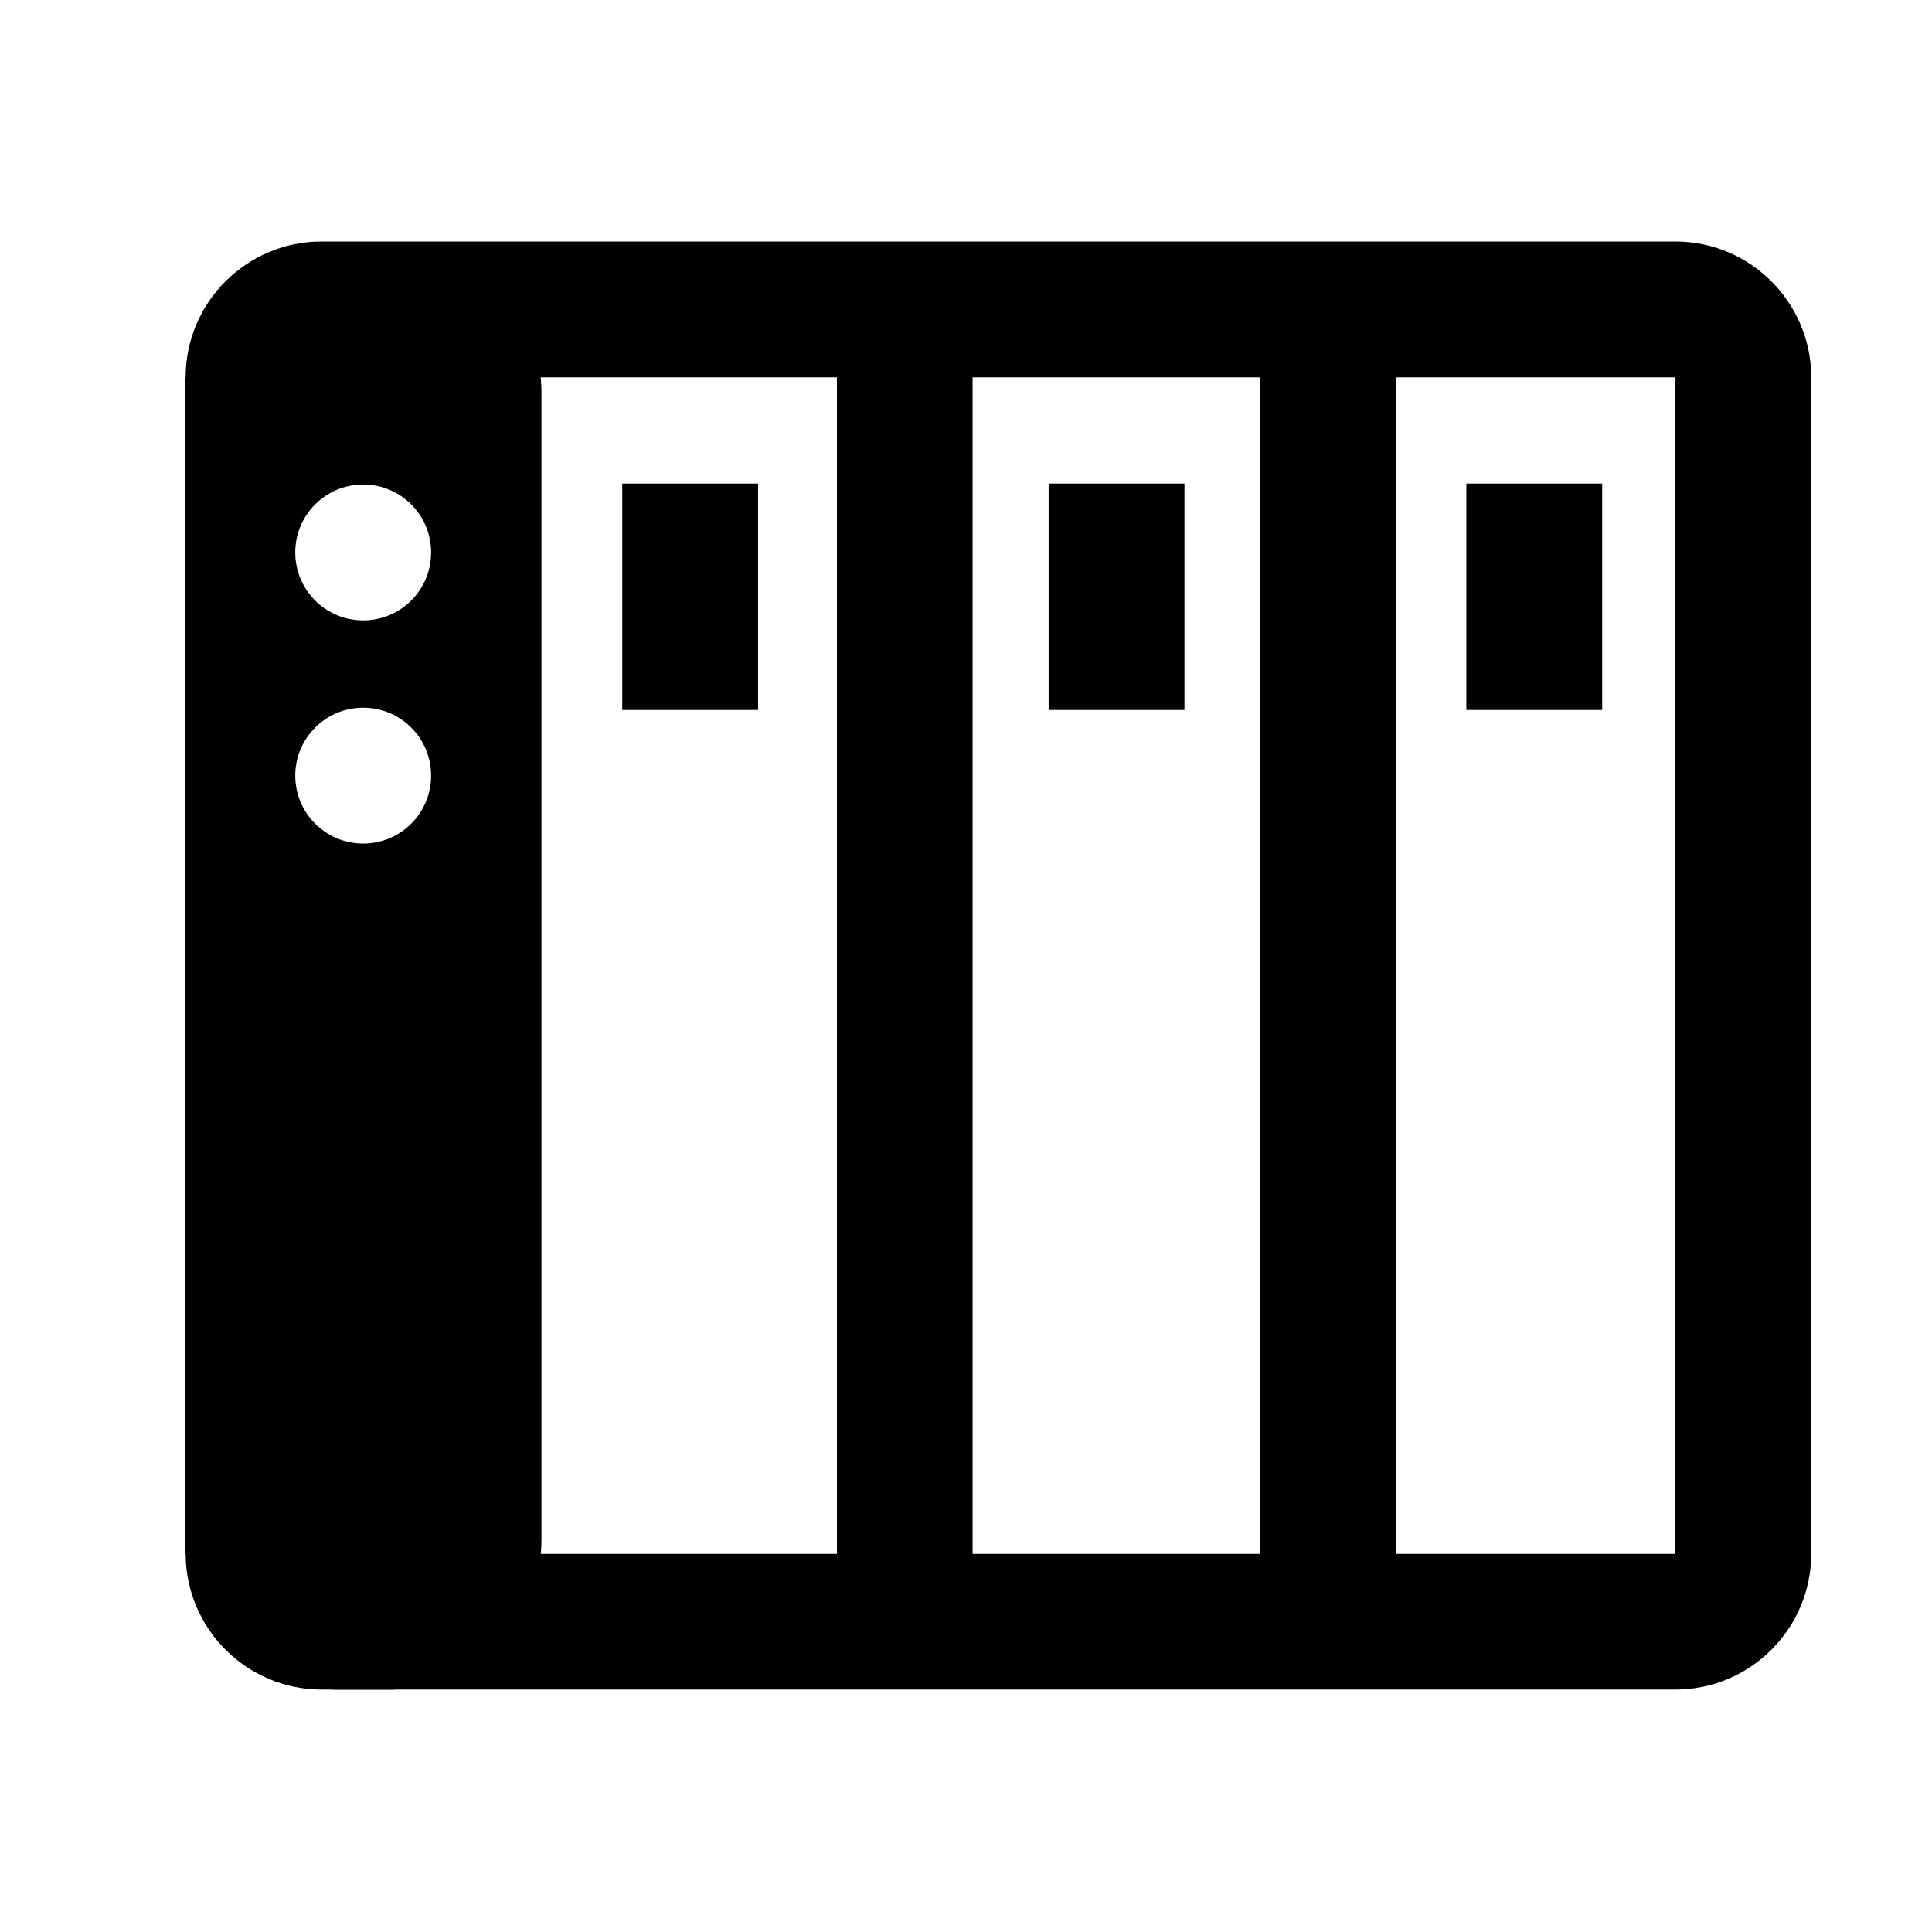
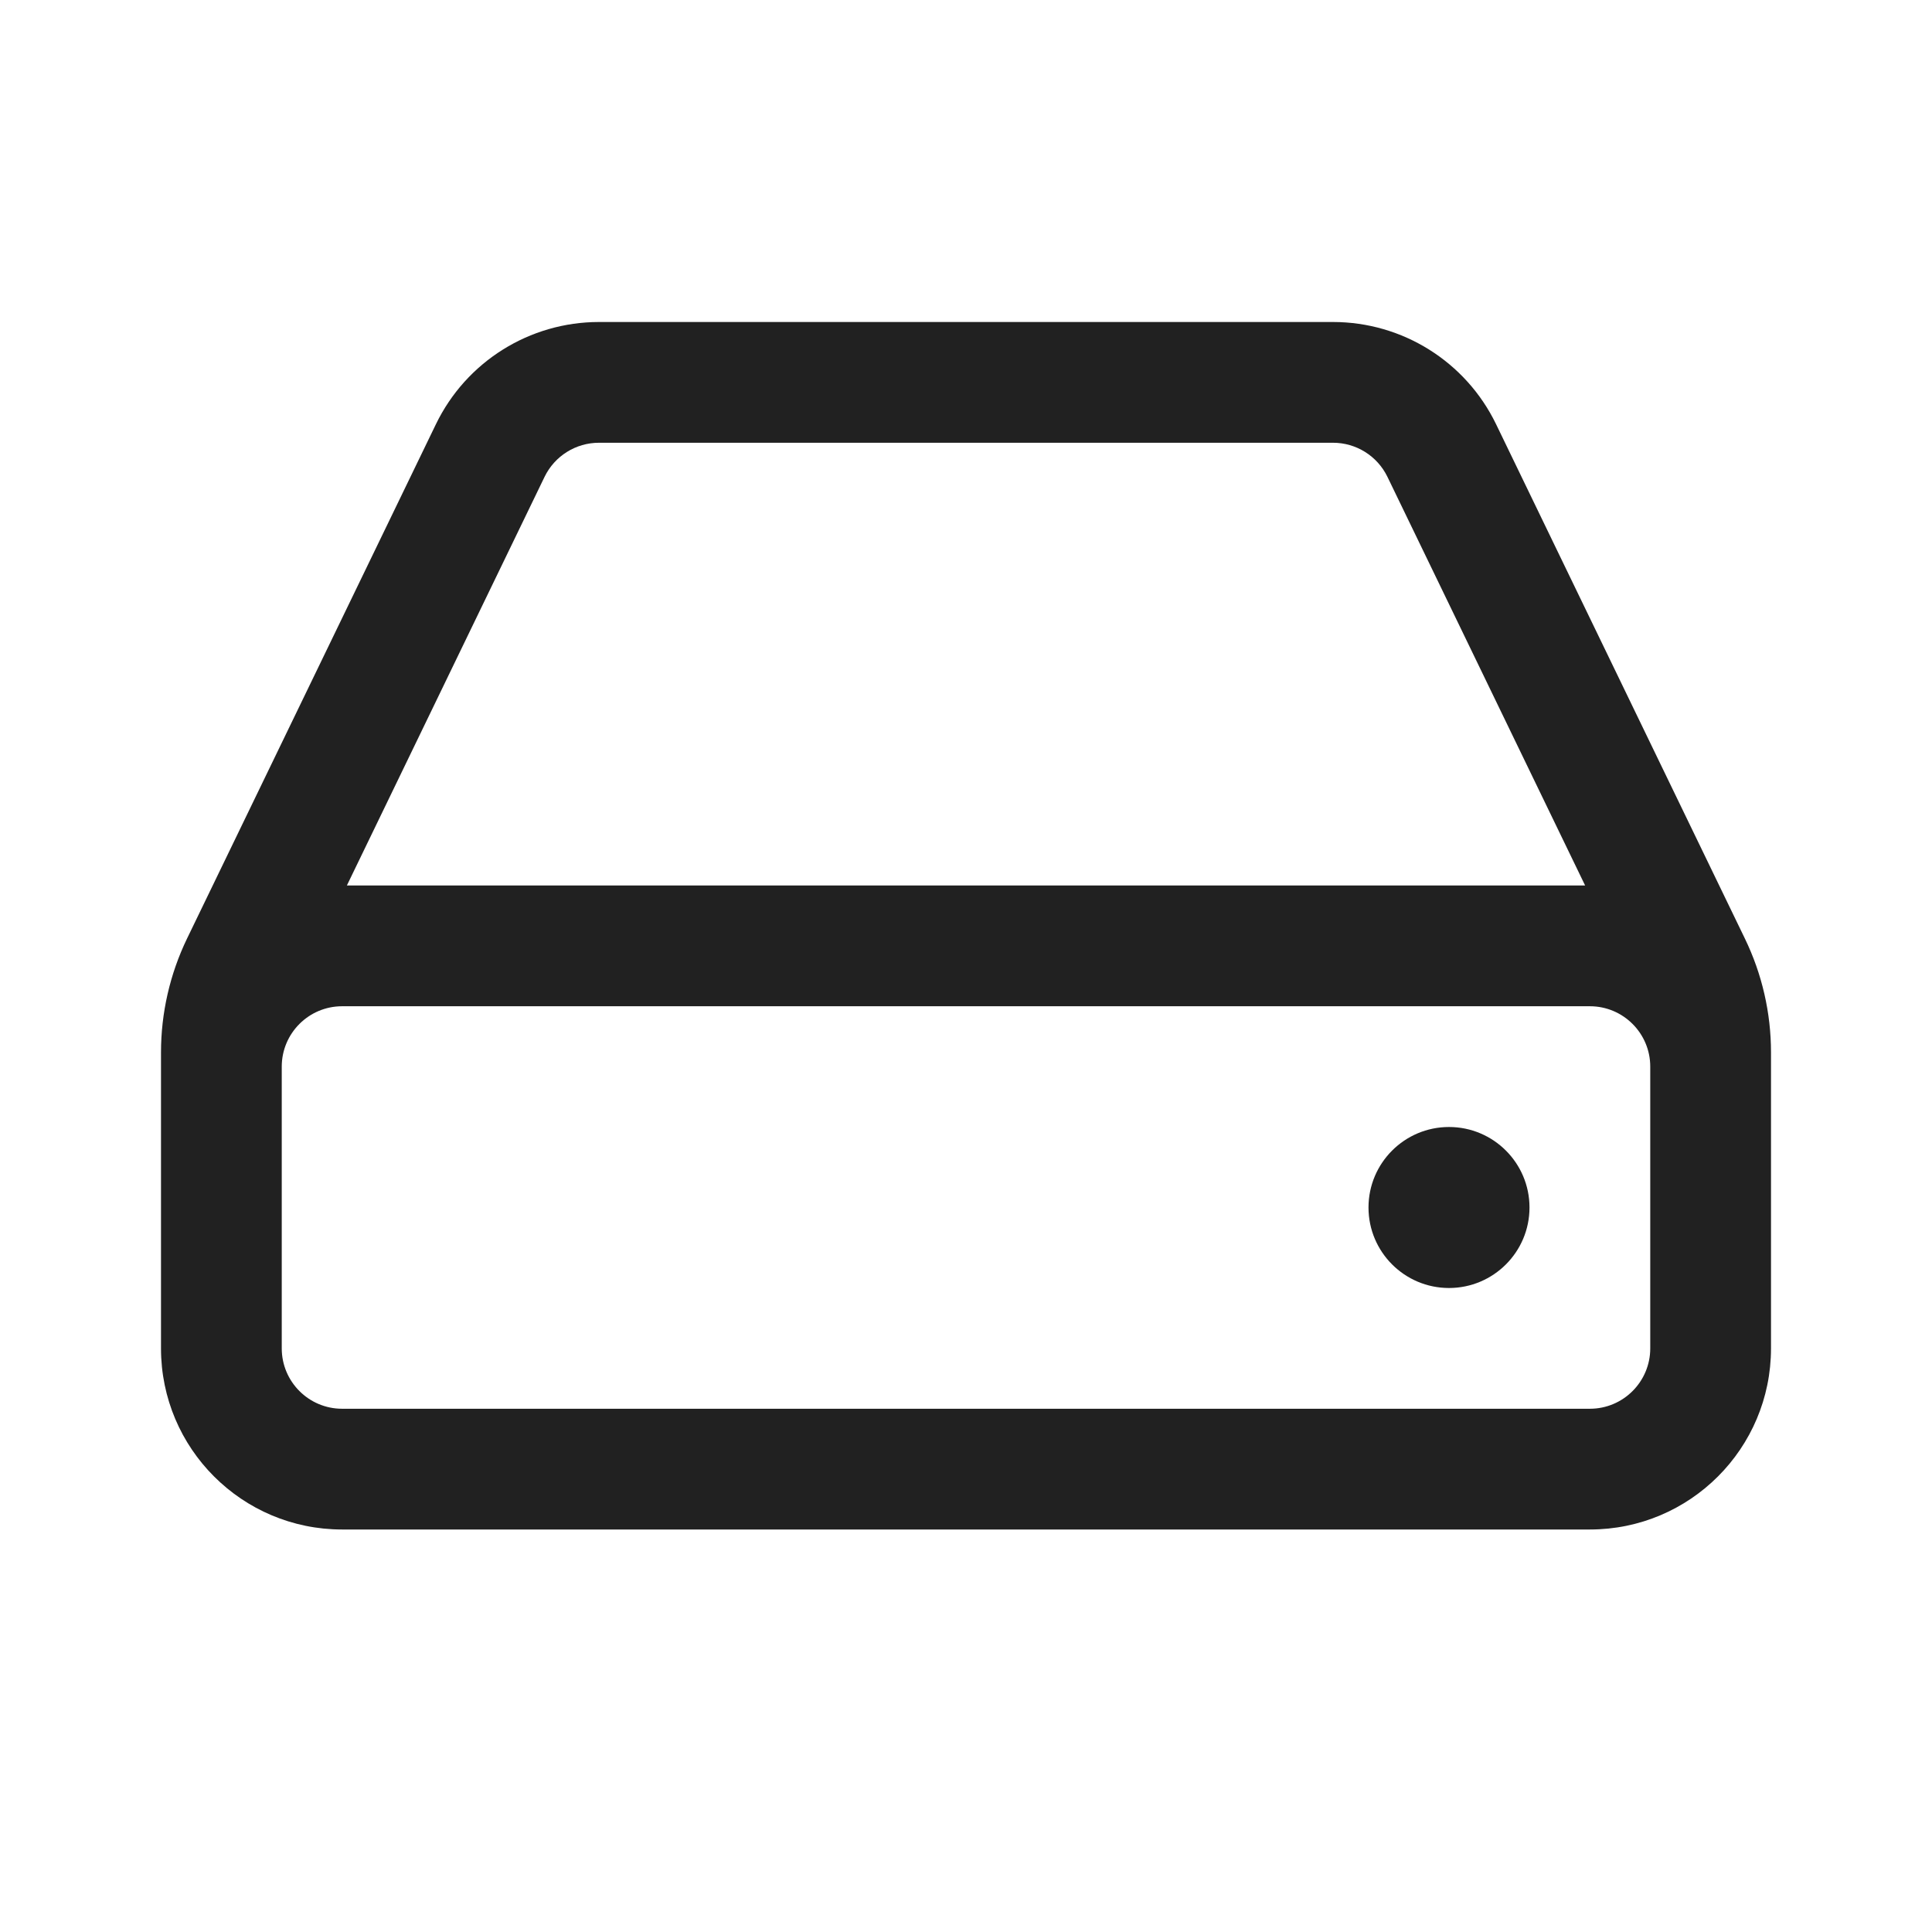
- <svg xmlns="http://www.w3.org/2000/svg" t="1761041450663" class="icon" viewBox="0 0 1024 1024" version="1.1" p-id="5826" width="16" height="16">
-   <path d="M888 128H170.4c-39.6 0-71.9 32.2-72 71.7-0.3 2.7-0.4 5.5-0.4 8.2v607.6c0 2.8 0.1 5.5 0.4 8.3 0.2 39.5 32.4 71.7 72 71.7h4.6c1 0 2 0.1 3 0.1h29c1 0 2 0 3-0.1h678c39.7 0 72-32.3 72-72V200c0-39.7-32.3-72-72-72z m-220 72v623.6H515.5V200H668zM192.5 447.1c-19.9 0-36-16.1-36-36s16.1-36 36-36 36 16.1 36 36-16.1 36-36 36z m0-118.3c-19.9 0-36-16.1-36-36s16.1-36 36-36 36 16.1 36 36-16.1 36-36 36zM286.6 200h157v623.6h-157c0.3-2.6 0.4-5.3 0.4-7.9V208c0-2.7-0.2-5.4-0.4-8zM888 823.6H740V200h148v623.6z" p-id="5827" />
-   <path d="M329.8 256.3h72v120h-72zM555.8 256.3h72v120h-72zM777.2 256.3h72v120h-72z" p-id="5828" />
+ <svg xmlns="http://www.w3.org/2000/svg" width="24" height="24" viewBox="0 0 24 24" fill="none">
+   <path d="M5.415 5.27C5.791 4.493 6.578 4 7.441 4H16.559C17.422 4 18.209 4.493 18.585 5.27L21.675 11.658C21.889 12.099 22 12.583 22 13.073V16.75C22 17.993 20.993 19 19.75 19H4.25C3.007 19 2 17.993 2 16.75V13.073C2 12.583 2.111 12.099 2.324 11.658L5.415 5.27ZM17.235 5.923C17.109 5.664 16.847 5.5 16.559 5.5H7.441C7.153 5.5 6.891 5.664 6.765 5.923L4.309 11H19.691L17.235 5.923ZM3.5 13.25V16.75C3.5 17.164 3.836 17.5 4.25 17.5H19.75C20.164 17.5 20.5 17.164 20.5 16.75V13.25C20.5 12.836 20.164 12.5 19.75 12.5H4.25C3.836 12.5 3.5 12.836 3.5 13.25ZM18 16C18.552 16 19 15.552 19 15C19 14.448 18.552 14 18 14C17.448 14 17 14.448 17 15C17 15.552 17.448 16 18 16Z" fill="#212121" />
</svg>
